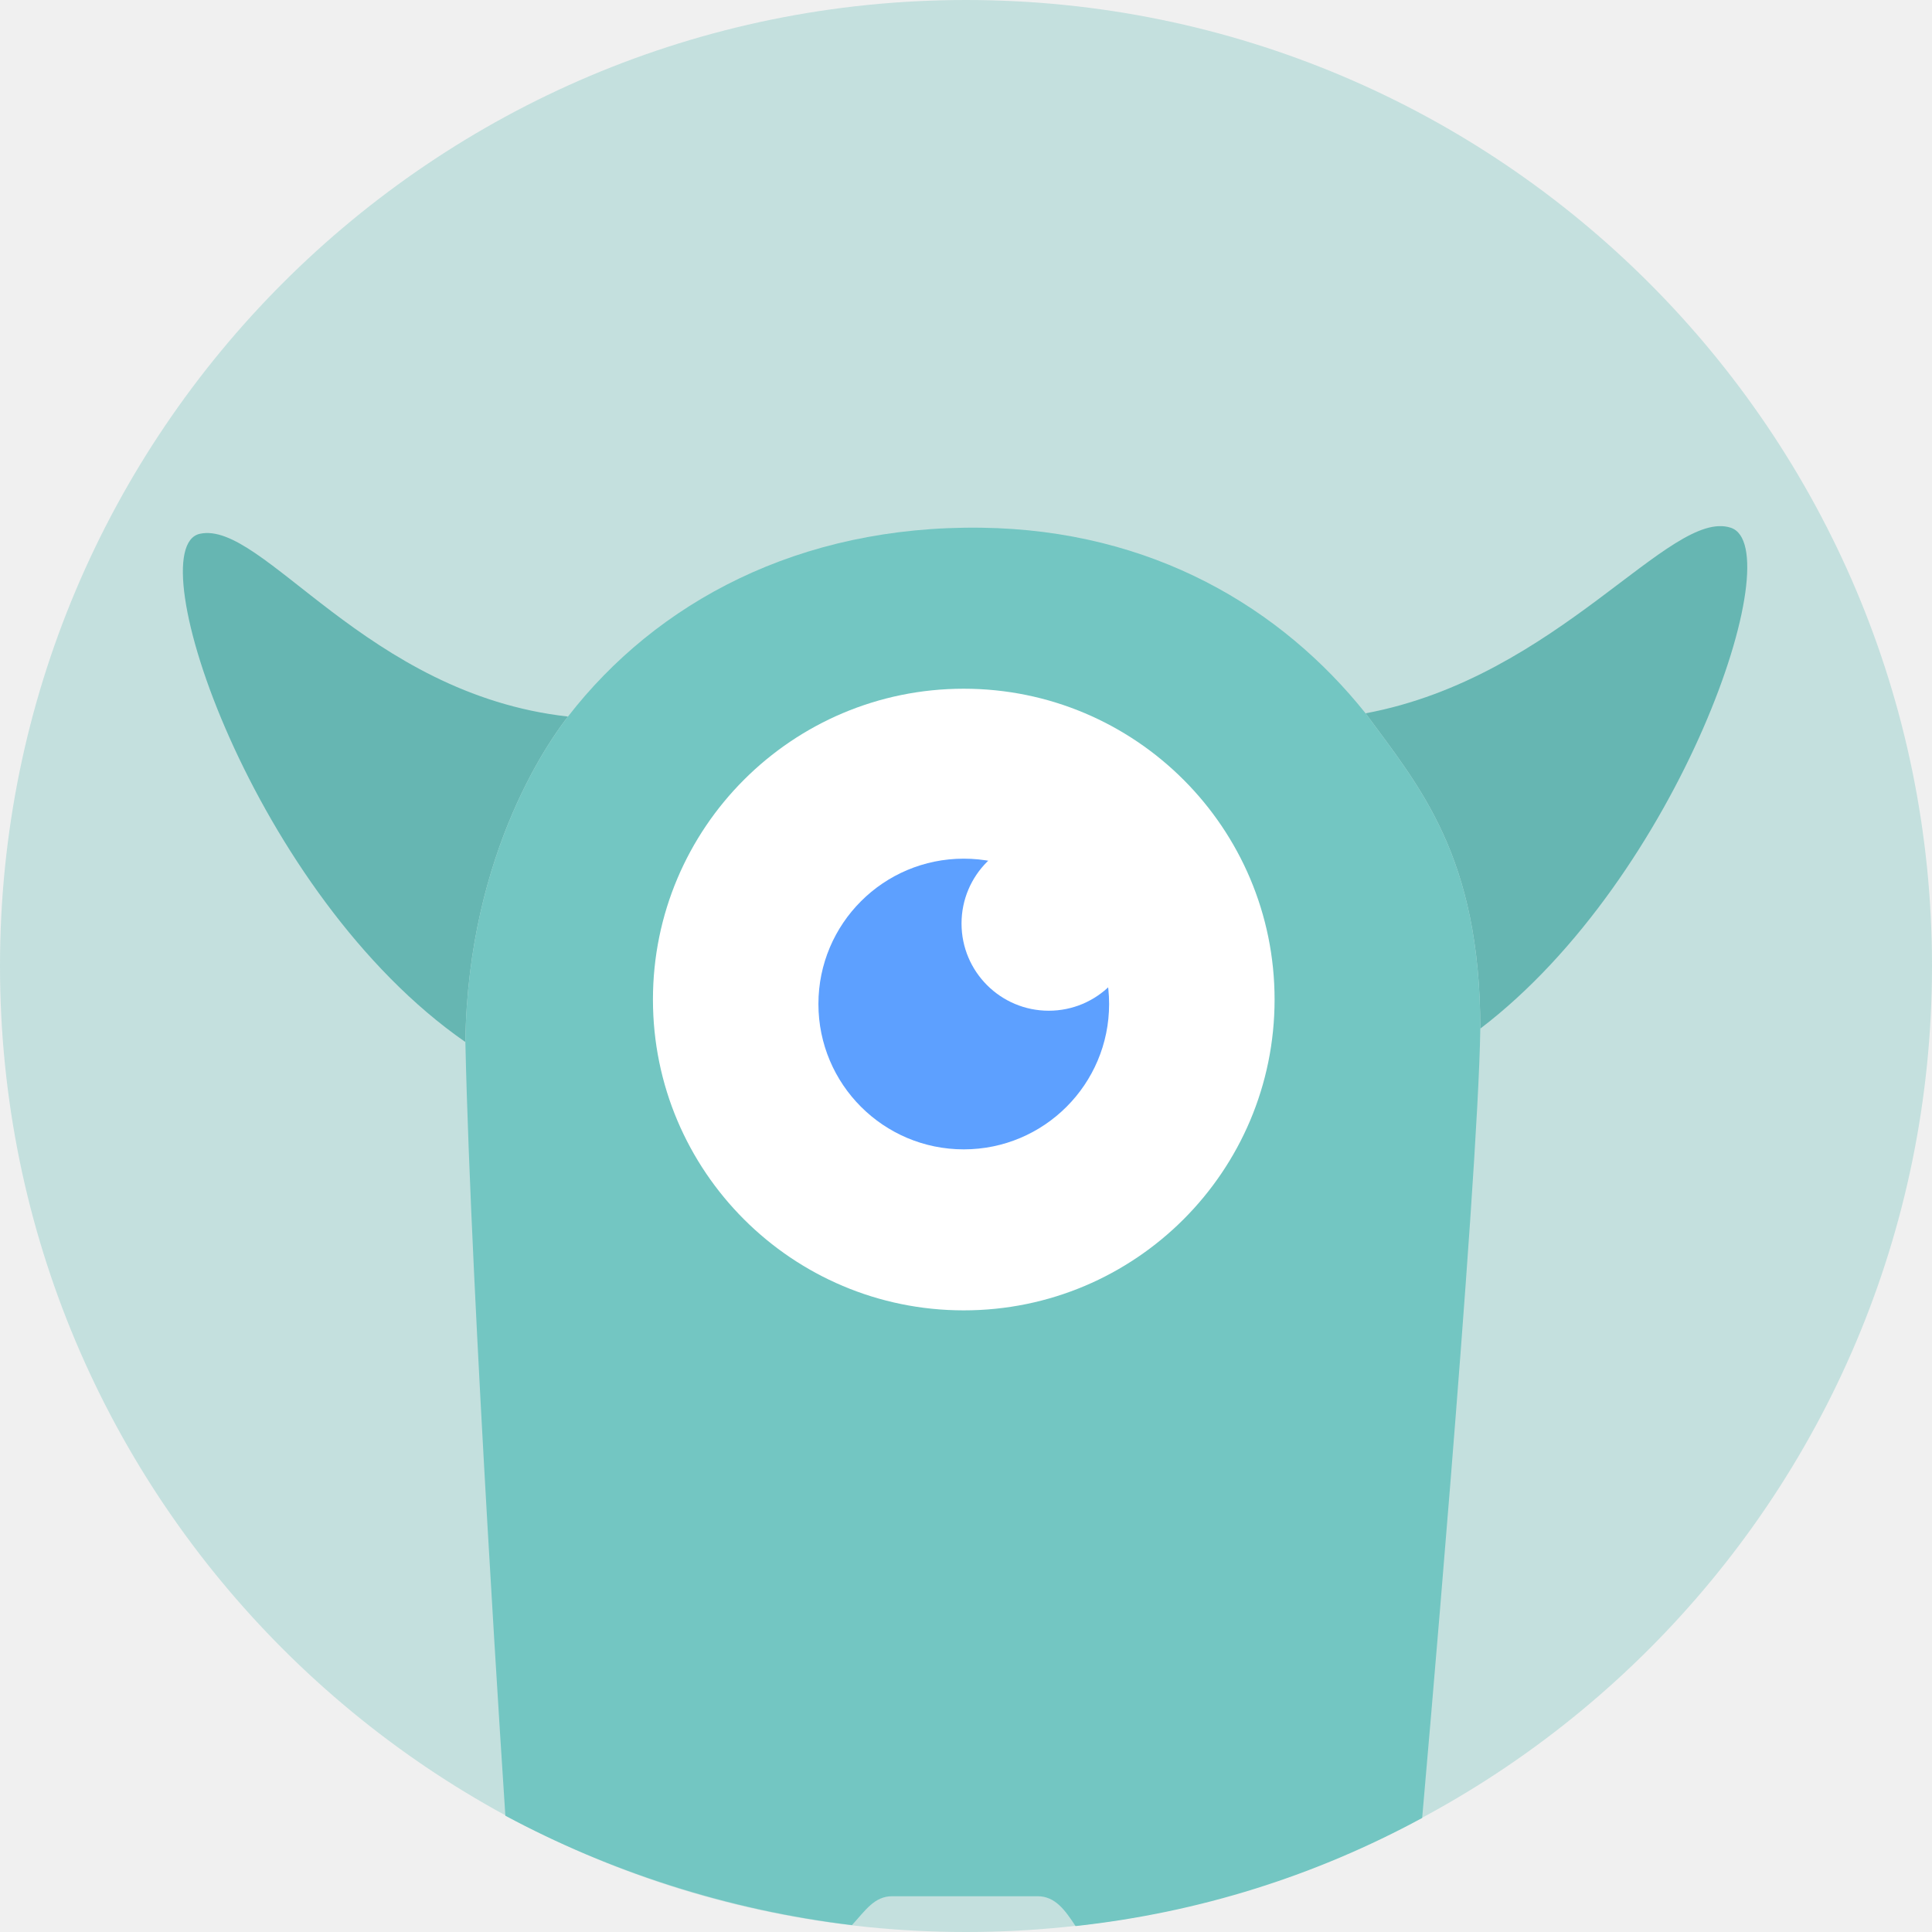
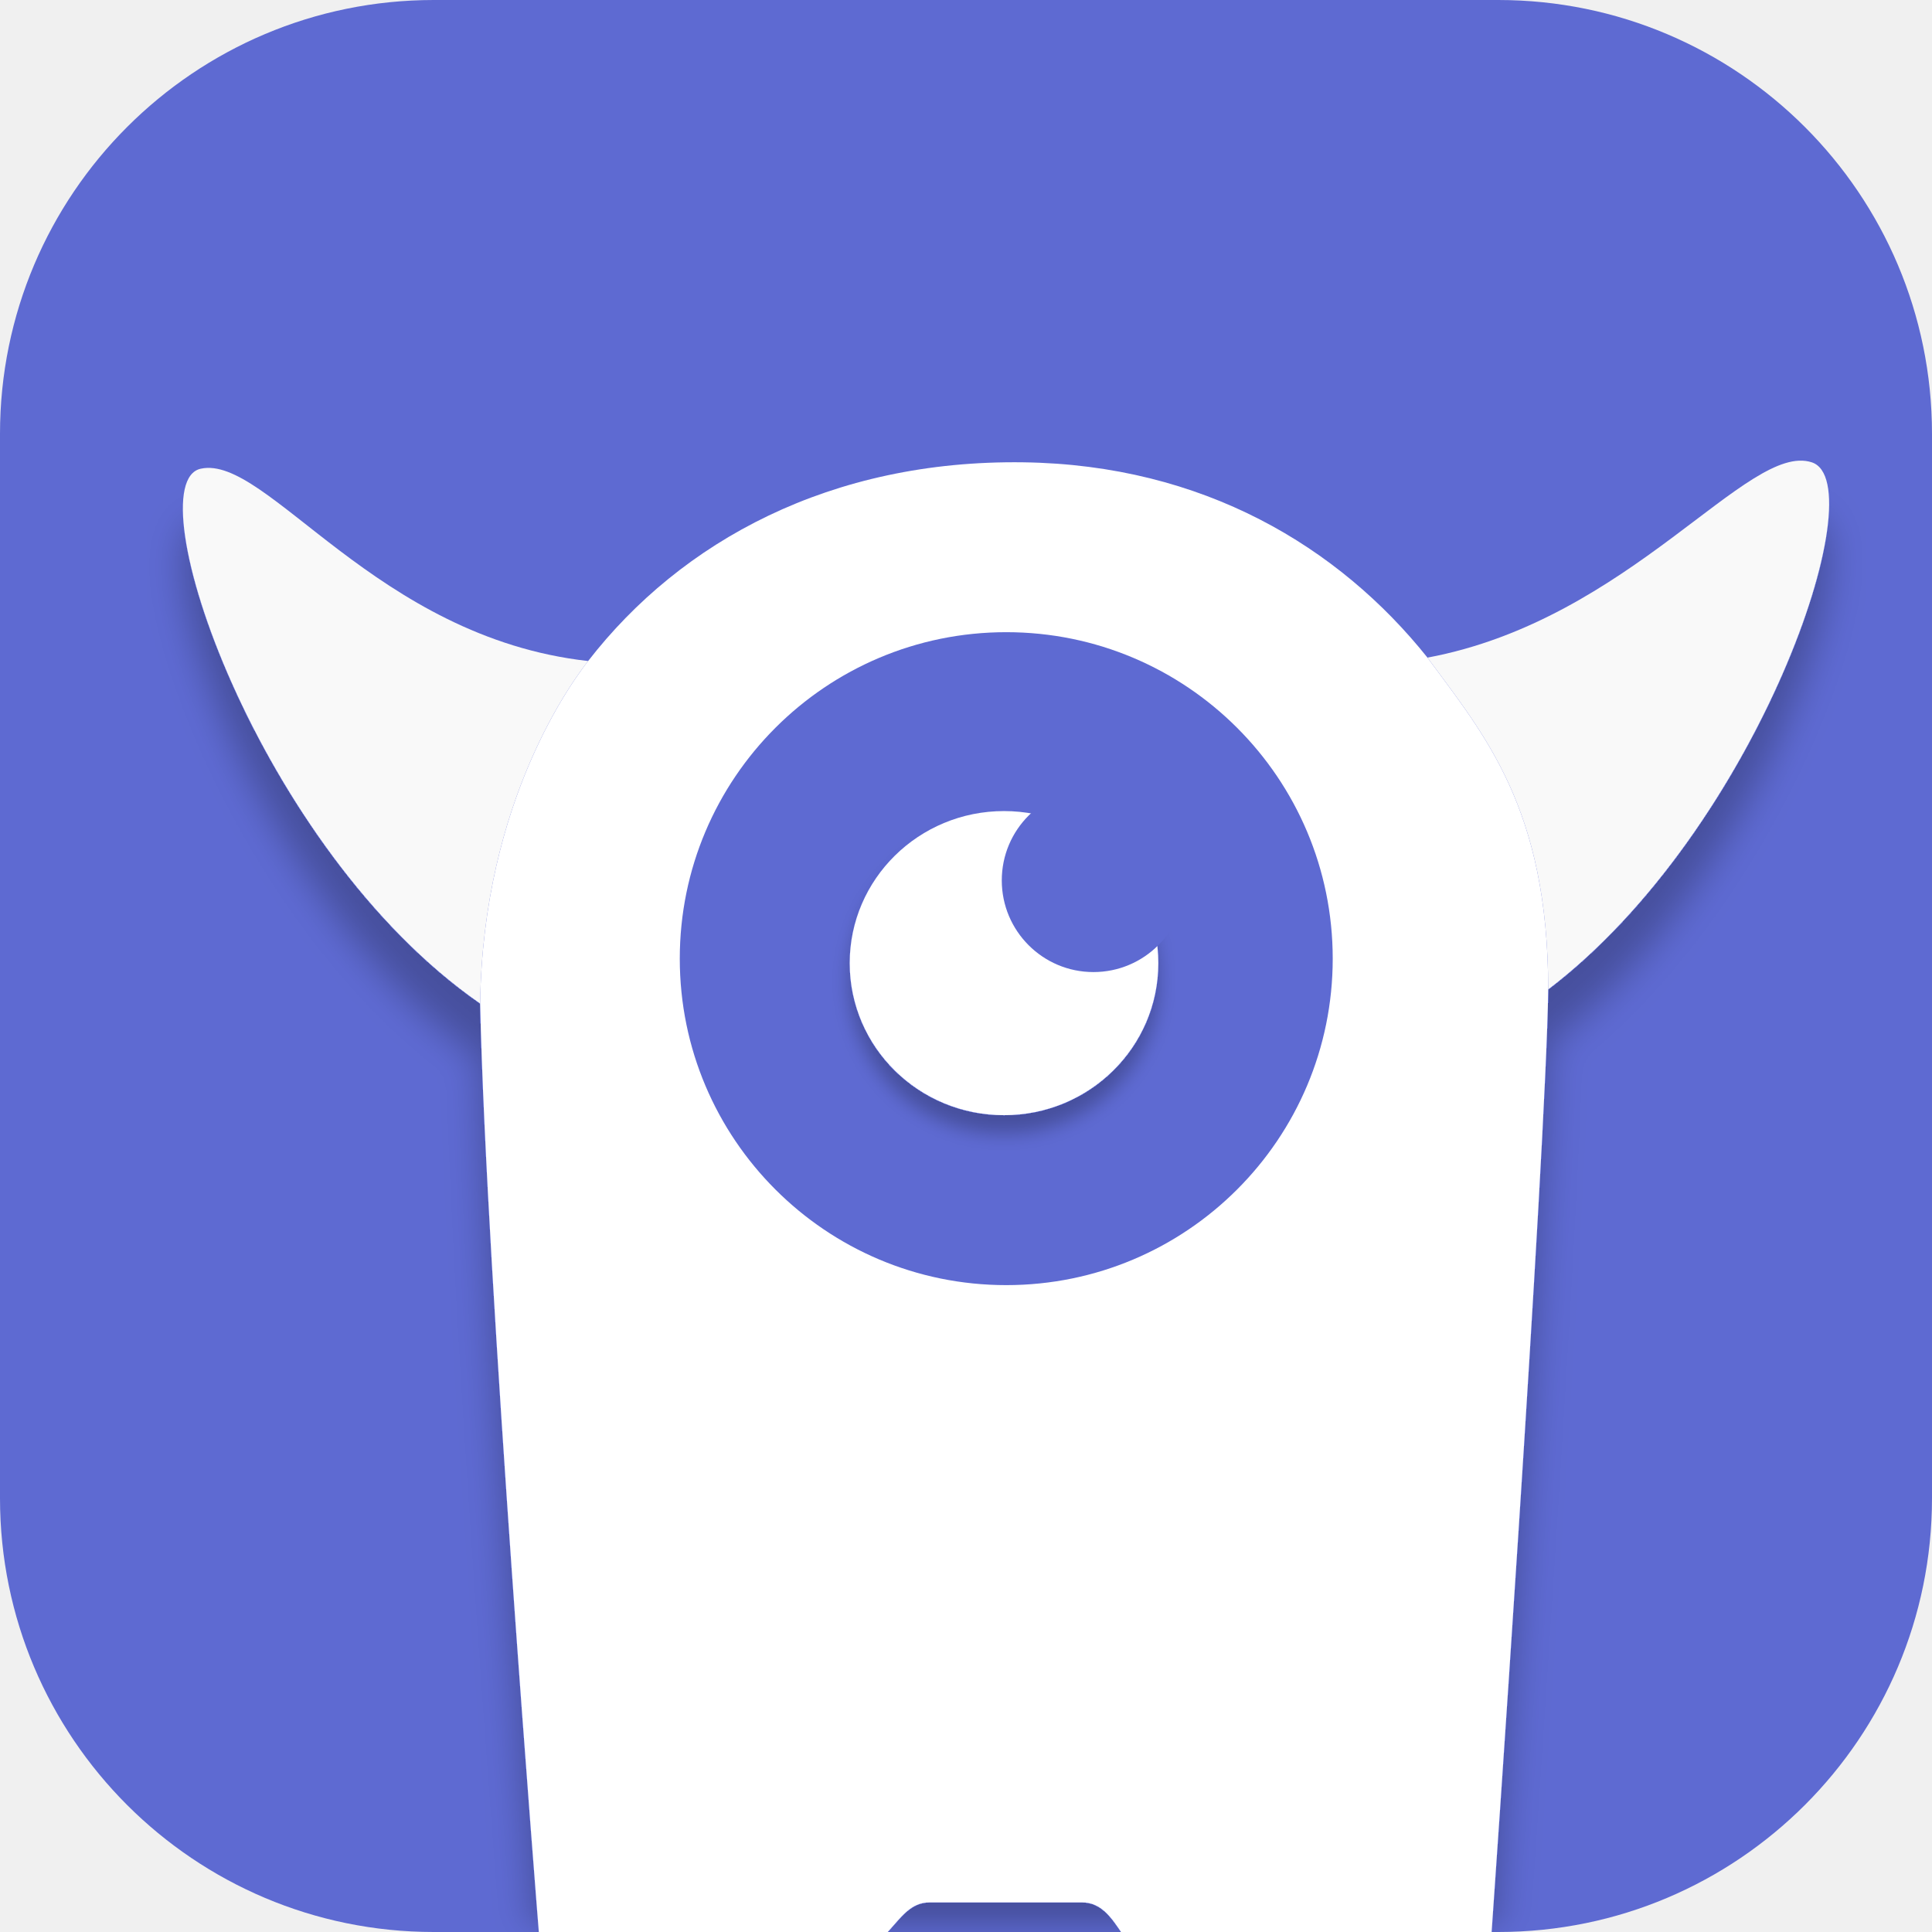
- <svg xmlns="http://www.w3.org/2000/svg" width="432" height="432" fill="none" viewBox="0 0 432 432">
-   <circle cx="216" cy="216" r="216" fill="#c4e0de" />
-   <path fill="#66b6b2" d="M331 230c44.576-33.946 69.573-107.587 56-112s-38.475 33.431-81.654 41.5C317.426 175.942 331 191.5 331 230m-226.941 3c-47.345-32.839-73.43-110.569-59.366-113.643S81.835 155.183 127 160.224c-3 3.87-22.373 29.441-22.941 72.776" />
-   <path fill="#73c6c2" d="M318 406.5s12.5-141 13-176.5c0-38.5-13.574-54.058-25.654-70.5-18.796-23.541-47.679-40.974-85.846-41.5-40.881-.564-72.701 16.678-92.5 42.224-3 3.87-22.373 29.441-22.941 72.776 1.28 57.999 8.941 173 8.941 173 23.291 12.485 49.784 21.118 77.5 24.46 2.983-3.253 5-6.46 9-6.46H232c4 0 6.191 3.19 8.5 6.678 27.832-3.047 53.758-11.302 77.5-24.178" />
-   <circle cx="215.5" cy="223.5" r="69.5" fill="#fff" />
-   <circle cx="215.5" cy="224.5" r="32.5" fill="#5da0ff" />
-   <circle cx="234.5" cy="206.5" r="19.5" fill="#fff" />
+ <svg xmlns="http://www.w3.org/2000/svg" width="432" height="432" viewBox="0 0 432 432" fill="none">
+   <defs>
+     <clipPath id="squircle">
+       <rect width="432" height="432" rx="97" />
+     </clipPath>
+     <filter id="filter0_d_47_21" x="32.89" y="103" width="384.11" height="349.417" filterUnits="userSpaceOnUse" color-interpolation-filters="sRGB">
+       <feFlood flood-opacity="0" result="BackgroundImageFix" />
+       <feColorMatrix in="SourceAlpha" type="matrix" values="0 0 0 0 0 0 0 0 0 0 0 0 0 0 0 0 0 0 127 0" result="hardAlpha" />
+       <feOffset dy="12" />
+       <feGaussianBlur stdDeviation="4" />
+       <feComposite in2="hardAlpha" operator="out" />
+       <feColorMatrix type="matrix" values="0 0 0 0 0 0 0 0 0 0 0 0 0 0 0 0 0 0 0.25 0" />
+       <feBlend mode="normal" in2="BackgroundImageFix" result="effect1_dropShadow_47_21" />
+       <feBlend mode="normal" in="SourceGraphic" in2="effect1_dropShadow_47_21" result="shape" />
+     </filter>
+     <filter id="filter1_d_47_21" x="186" y="181.357" width="77" height="76" filterUnits="userSpaceOnUse" color-interpolation-filters="sRGB">
+       <feFlood flood-opacity="0" result="BackgroundImageFix" />
+       <feColorMatrix in="SourceAlpha" type="matrix" values="0 0 0 0 0 0 0 0 0 0 0 0 0 0 0 0 0 0 127 0" result="hardAlpha" />
+       <feOffset dy="4" />
+       <feGaussianBlur stdDeviation="2" />
+       <feComposite in2="hardAlpha" operator="out" />
+       <feColorMatrix type="matrix" values="0 0 0 0 0 0 0 0 0 0 0 0 0 0 0 0 0 0 0.25 0" />
+       <feBlend mode="normal" in2="BackgroundImageFix" result="effect1_dropShadow_47_21" />
+       <feBlend mode="normal" in="SourceGraphic" in2="effect1_dropShadow_47_21" result="shape" />
+     </filter>
+   </defs>
+   <g clip-path="url(#squircle)">
+     <rect width="432" height="432" fill="#5E6AD2" />
+     <g filter="url(#filter0_d_47_21)">
+       <path d="M346.183 221.237C393.092 185.514 419.397 108.02 405.114 103.375C390.83 98.731 364.624 138.556 319.187 147.047C331.898 164.35 346.183 180.722 346.183 221.237Z" fill="#F9F9F9" />
+       <path d="M107.365 224.394C57.542 189.836 30.092 108.038 44.892 104.803C59.693 101.568 83.978 142.504 131.506 147.809C128.349 151.882 107.962 178.791 107.365 224.394Z" fill="#F9F9F9" />
+       <path d="M333.5 432.417C333.5 432.417 345.656 258.595 346.183 221.237C346.183 180.722 331.898 164.35 319.187 147.047C299.407 122.274 269.012 103.929 228.848 103.375C185.827 102.782 152.342 120.926 131.506 147.809C128.349 151.882 107.962 178.791 107.365 224.394C108.712 285.428 120.5 432.187 120.5 432.187C145.5 432.187 170 432.417 198.33 432.187C201.469 428.764 203.591 425.39 207.801 425.39H242.002C246.211 425.39 248.517 428.746 250.946 432.417H333.5Z" fill="white" />
+     </g>
+     <circle cx="225" cy="214.357" r="73" fill="#5E6AD2" />
+     <g filter="url(#filter1_d_47_21)">
+       <ellipse cx="224.5" cy="215.357" rx="34.5" ry="34" fill="white" />
+     </g>
+     <circle cx="244.5" cy="196.857" r="20.5" fill="#5E6AD2" />
+   </g>
</svg>
